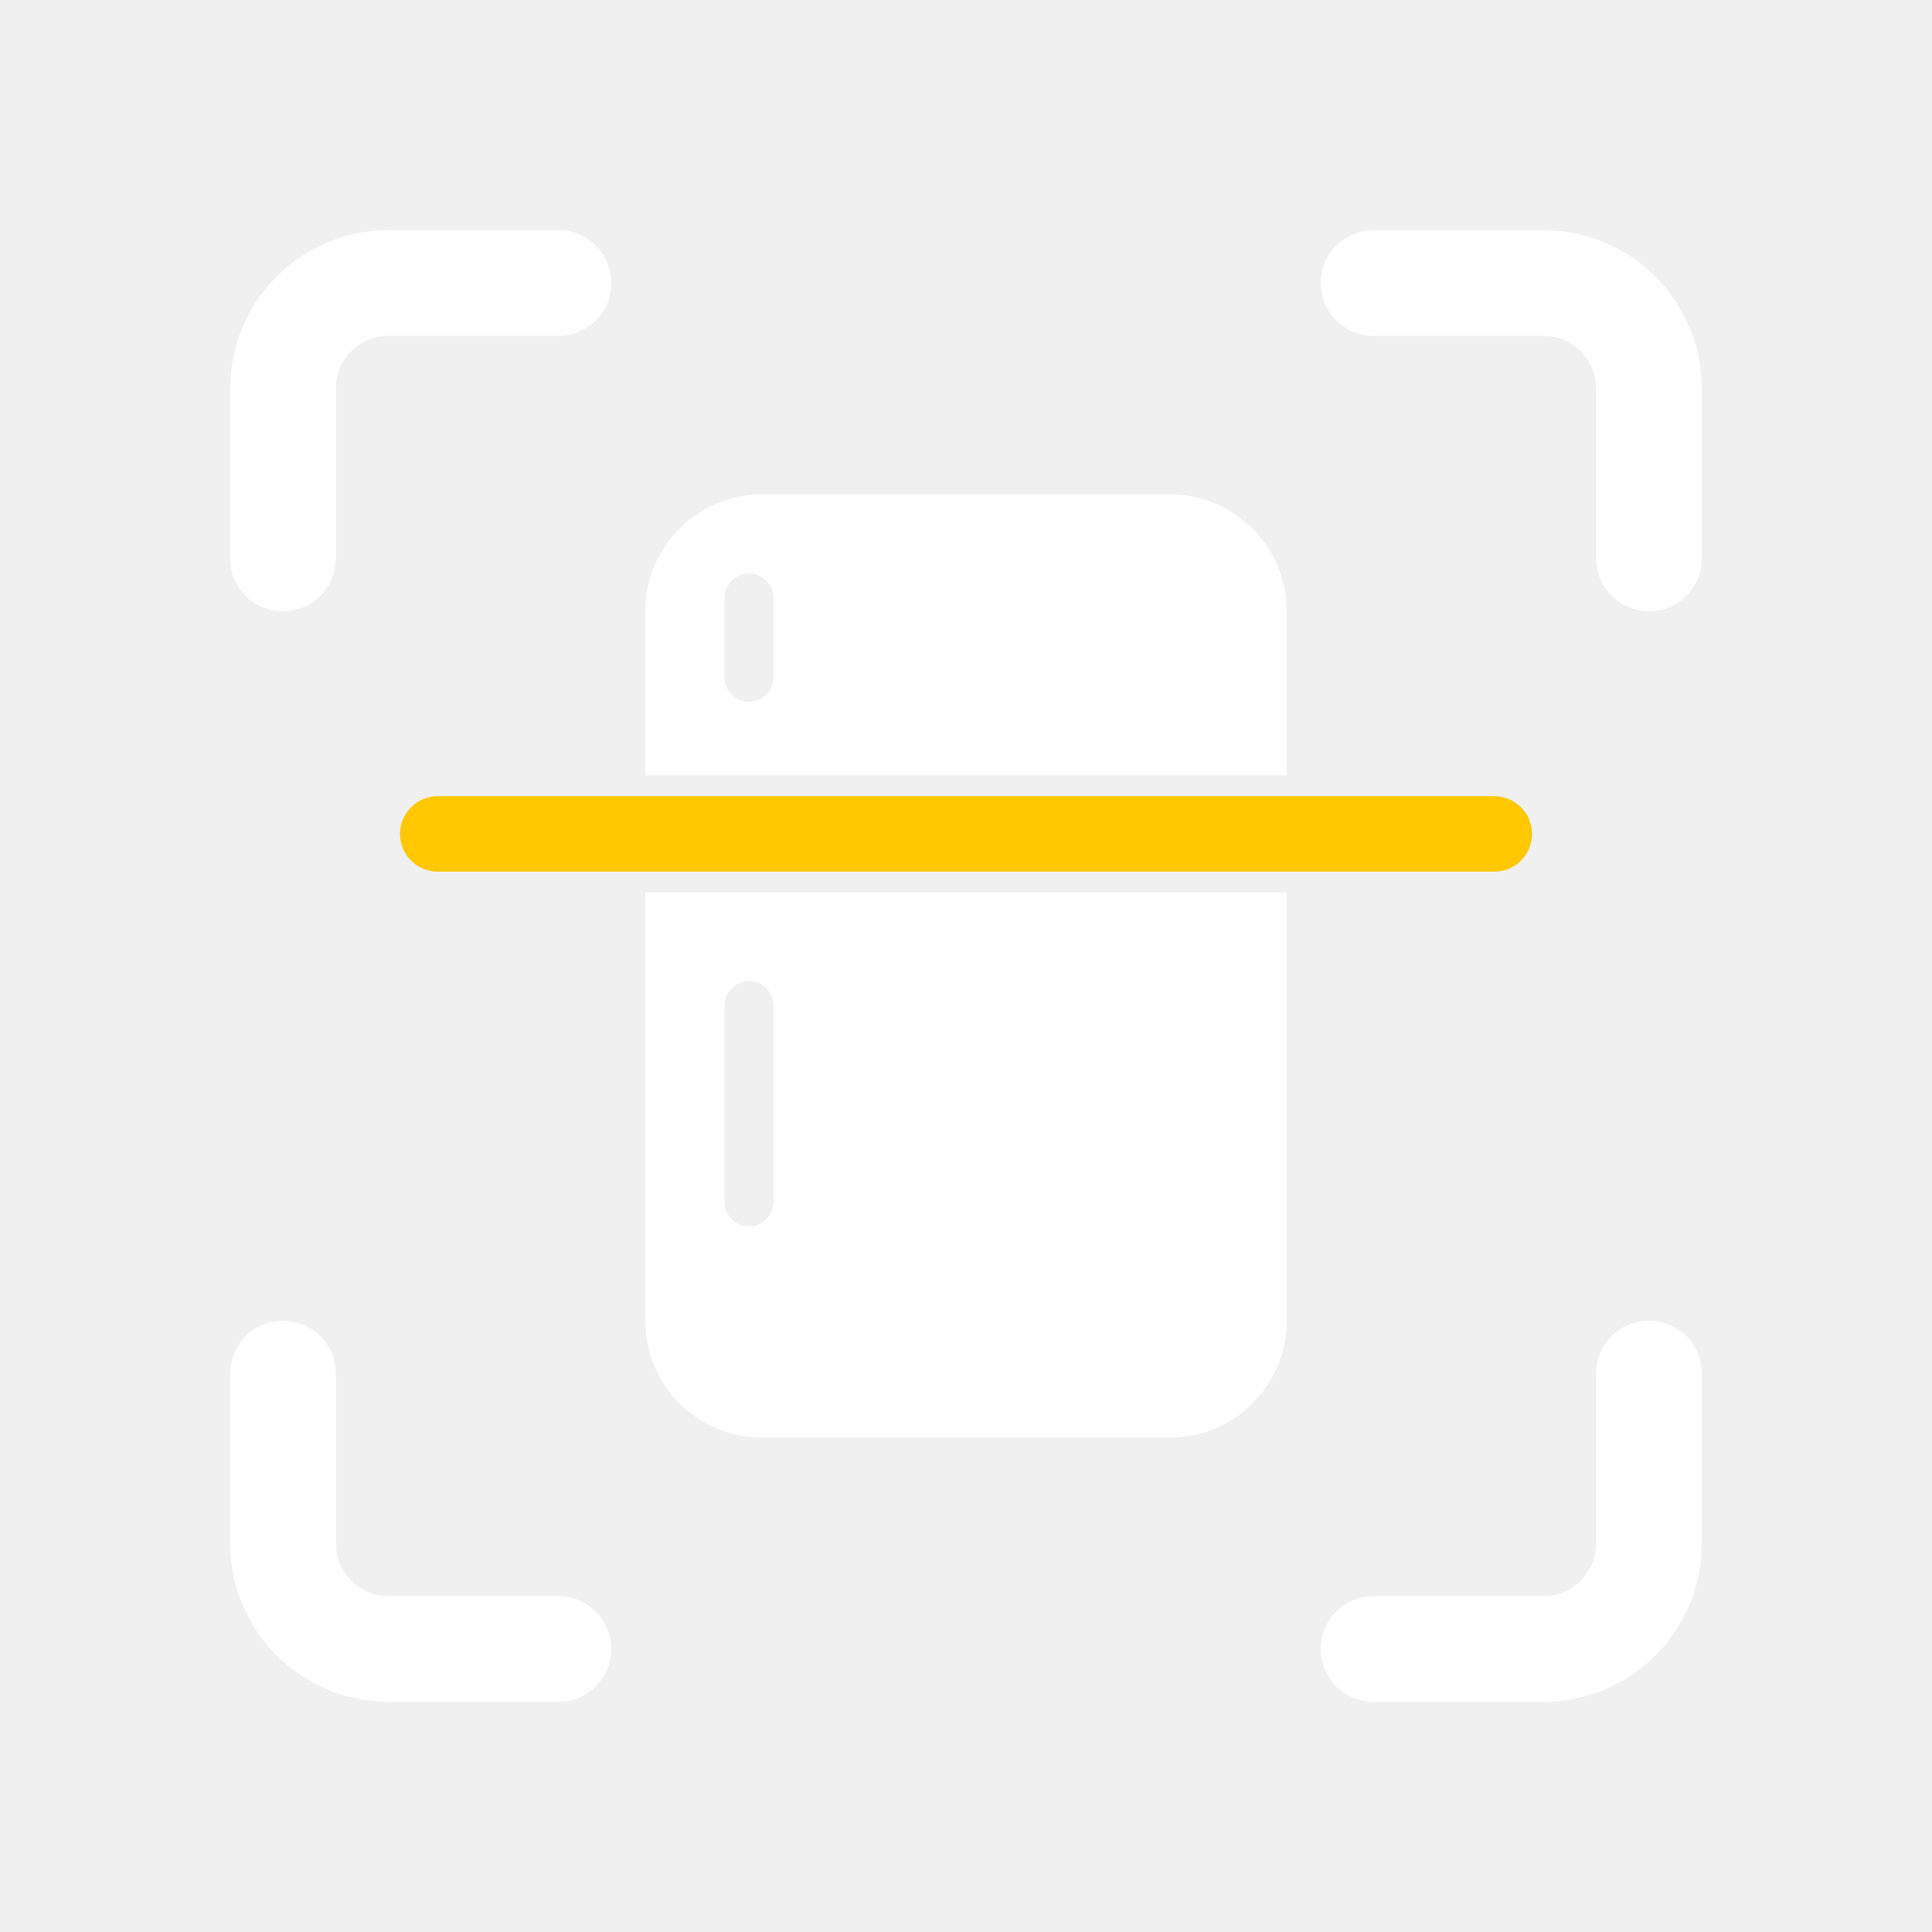
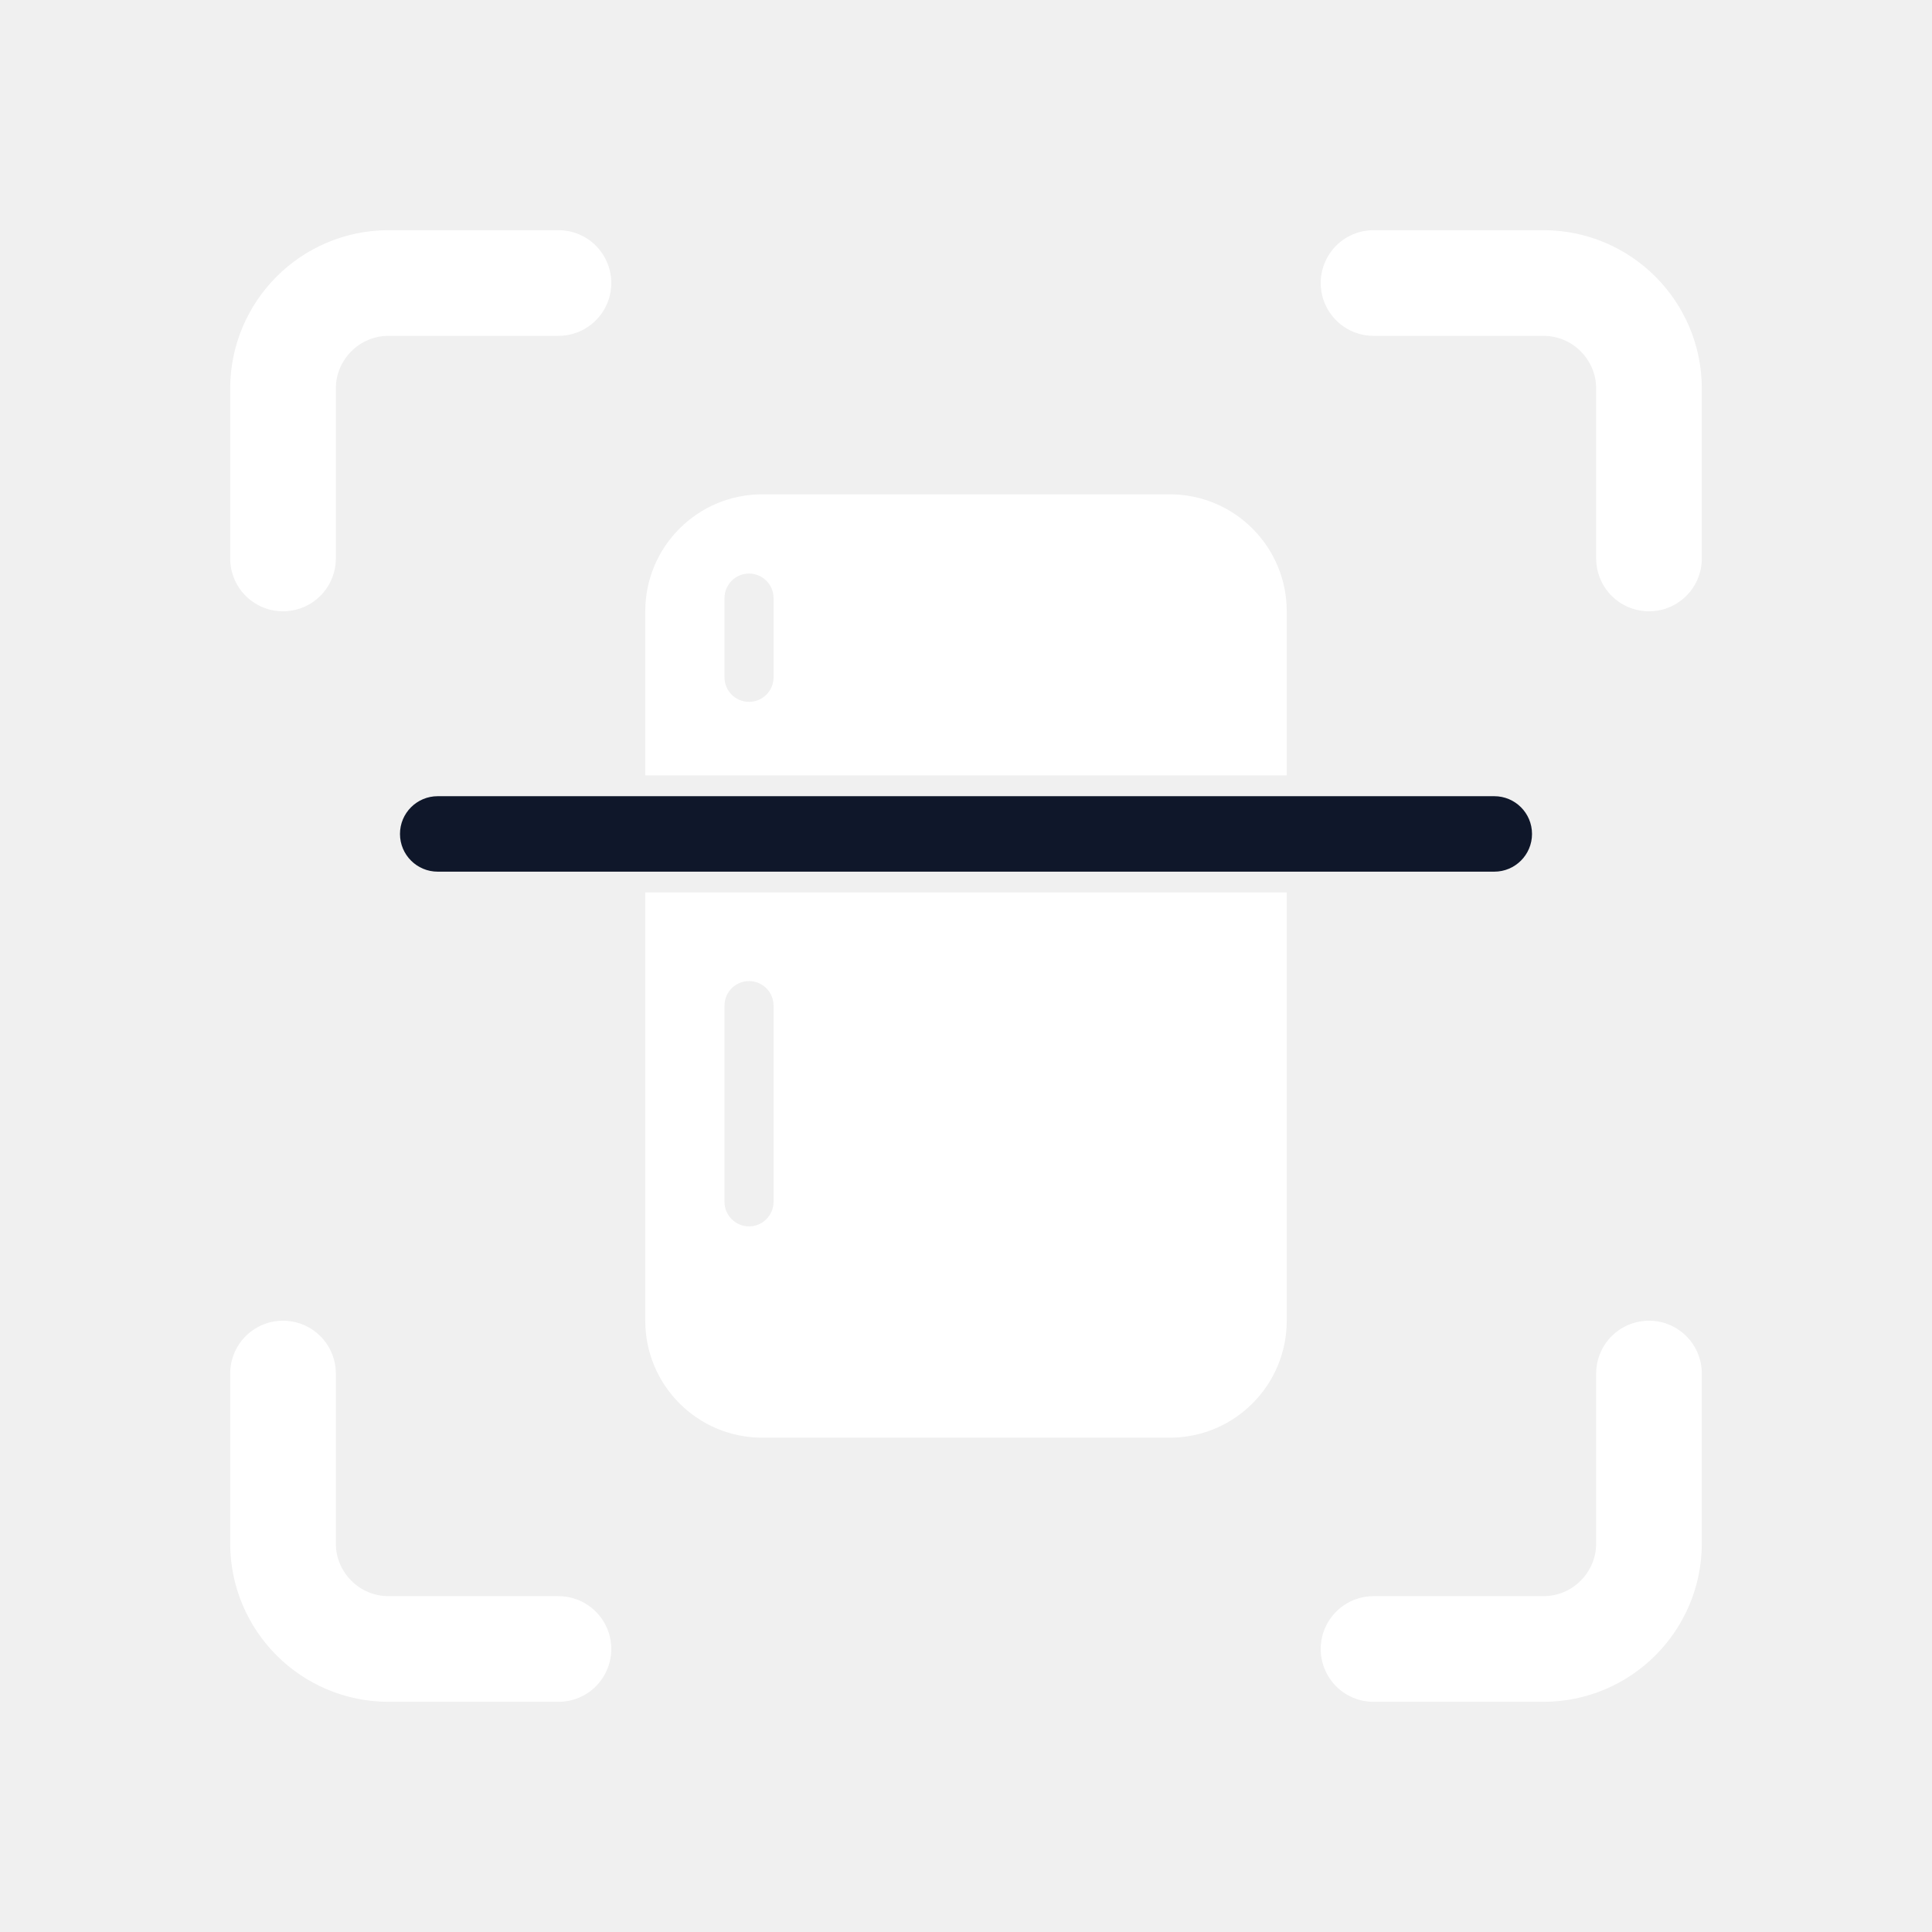
<svg xmlns="http://www.w3.org/2000/svg" viewBox="0 0 1024 1024" width="1024" height="1024">
  <defs>
    <mask id="cut" maskUnits="userSpaceOnUse" x="0" y="0" width="1024" height="1024">
      <rect width="1024" height="1024" fill="#fff" />
      <rect x="320" y="411" width="384" height="62" fill="#000" />
      <rect x="384" y="304" width="26" height="68" rx="13" fill="#000" />
      <rect x="384" y="520" width="26" height="130" rx="13" fill="#000" />
    </mask>
  </defs>
  <g fill="none" stroke="#FFFFFF" stroke-width="56" stroke-linecap="round" stroke-linejoin="round">
    <path d="M150 296V206A56 56 0 0 1 206 150H296" />
    <path d="M874 296V206A56 56 0 0 0 818 150H728" />
    <path d="M150 728V818A56 56 0 0 0 206 874H296" />
    <path d="M874 728V818A56 56 0 0 1 818 874H728" />
  </g>
  <rect x="342" y="262" width="340" height="500" rx="62" fill="#FFFFFF" mask="url(#cut)" />
-   <rect x="212" y="422" width="600" height="40" rx="20" fill="#FFC800" />
+   <rect x="212" y="422" width="600" height="40" rx="20" fill="#0F172A" />
</svg>
